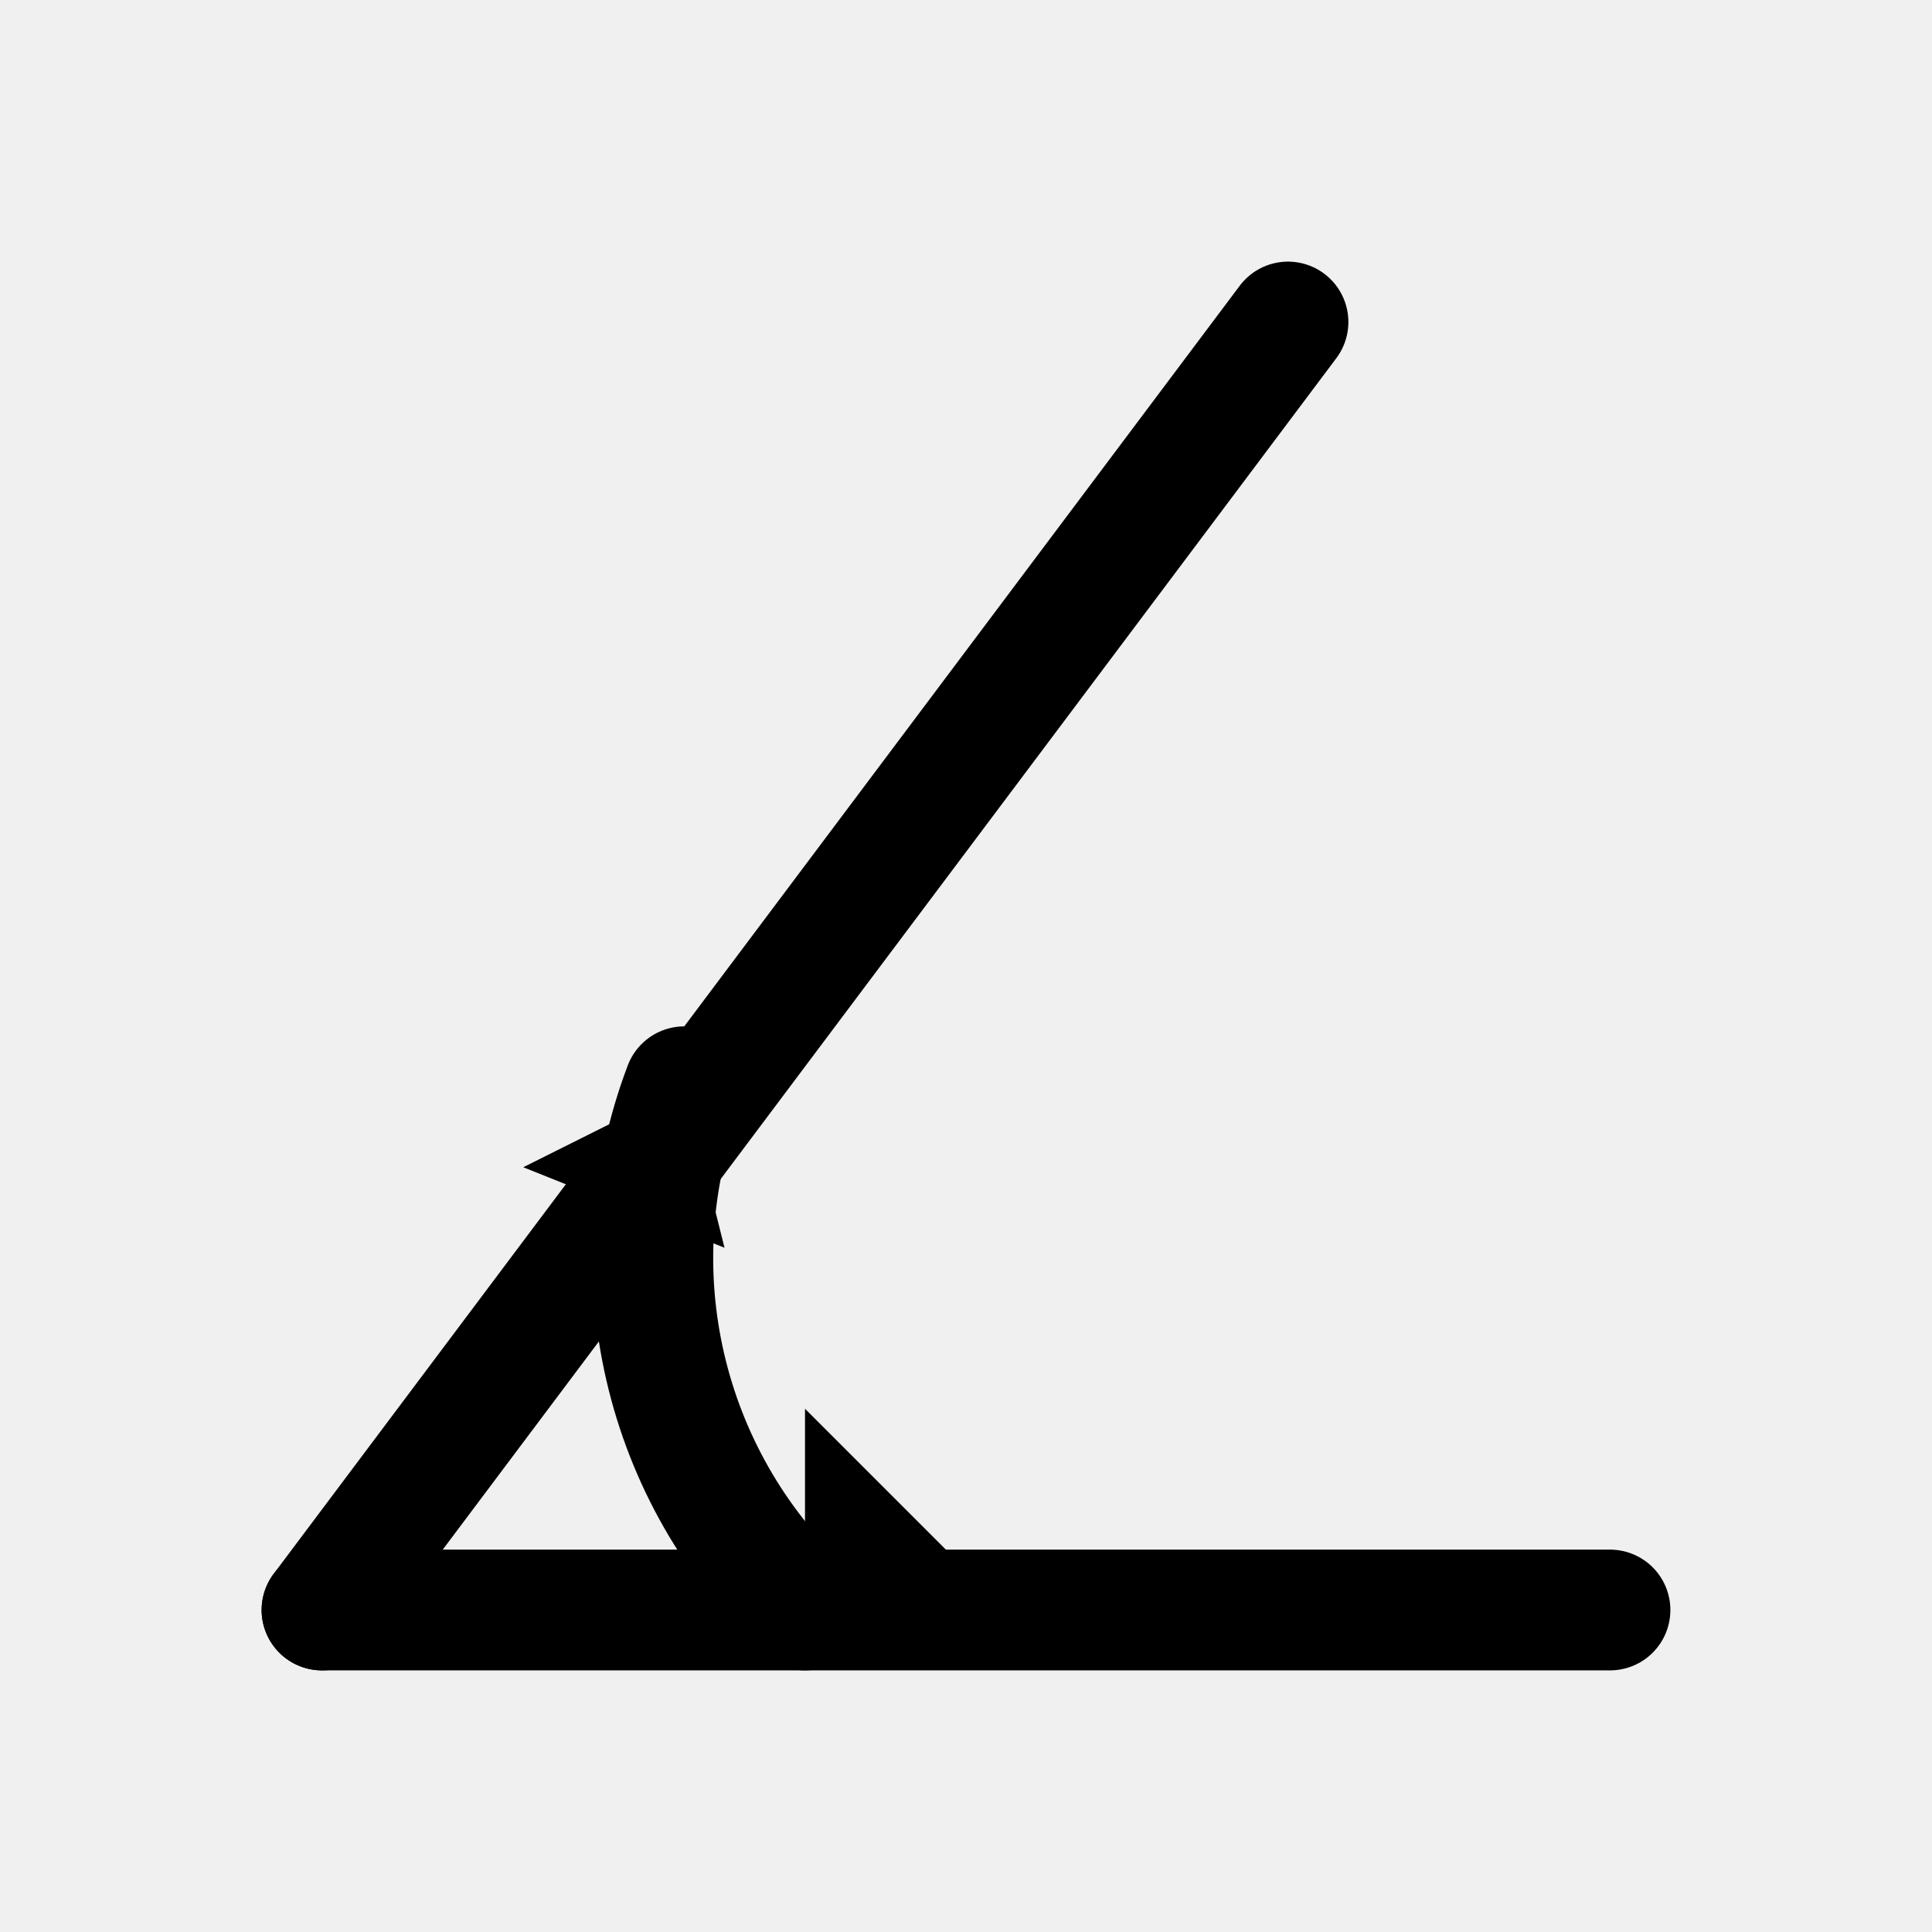
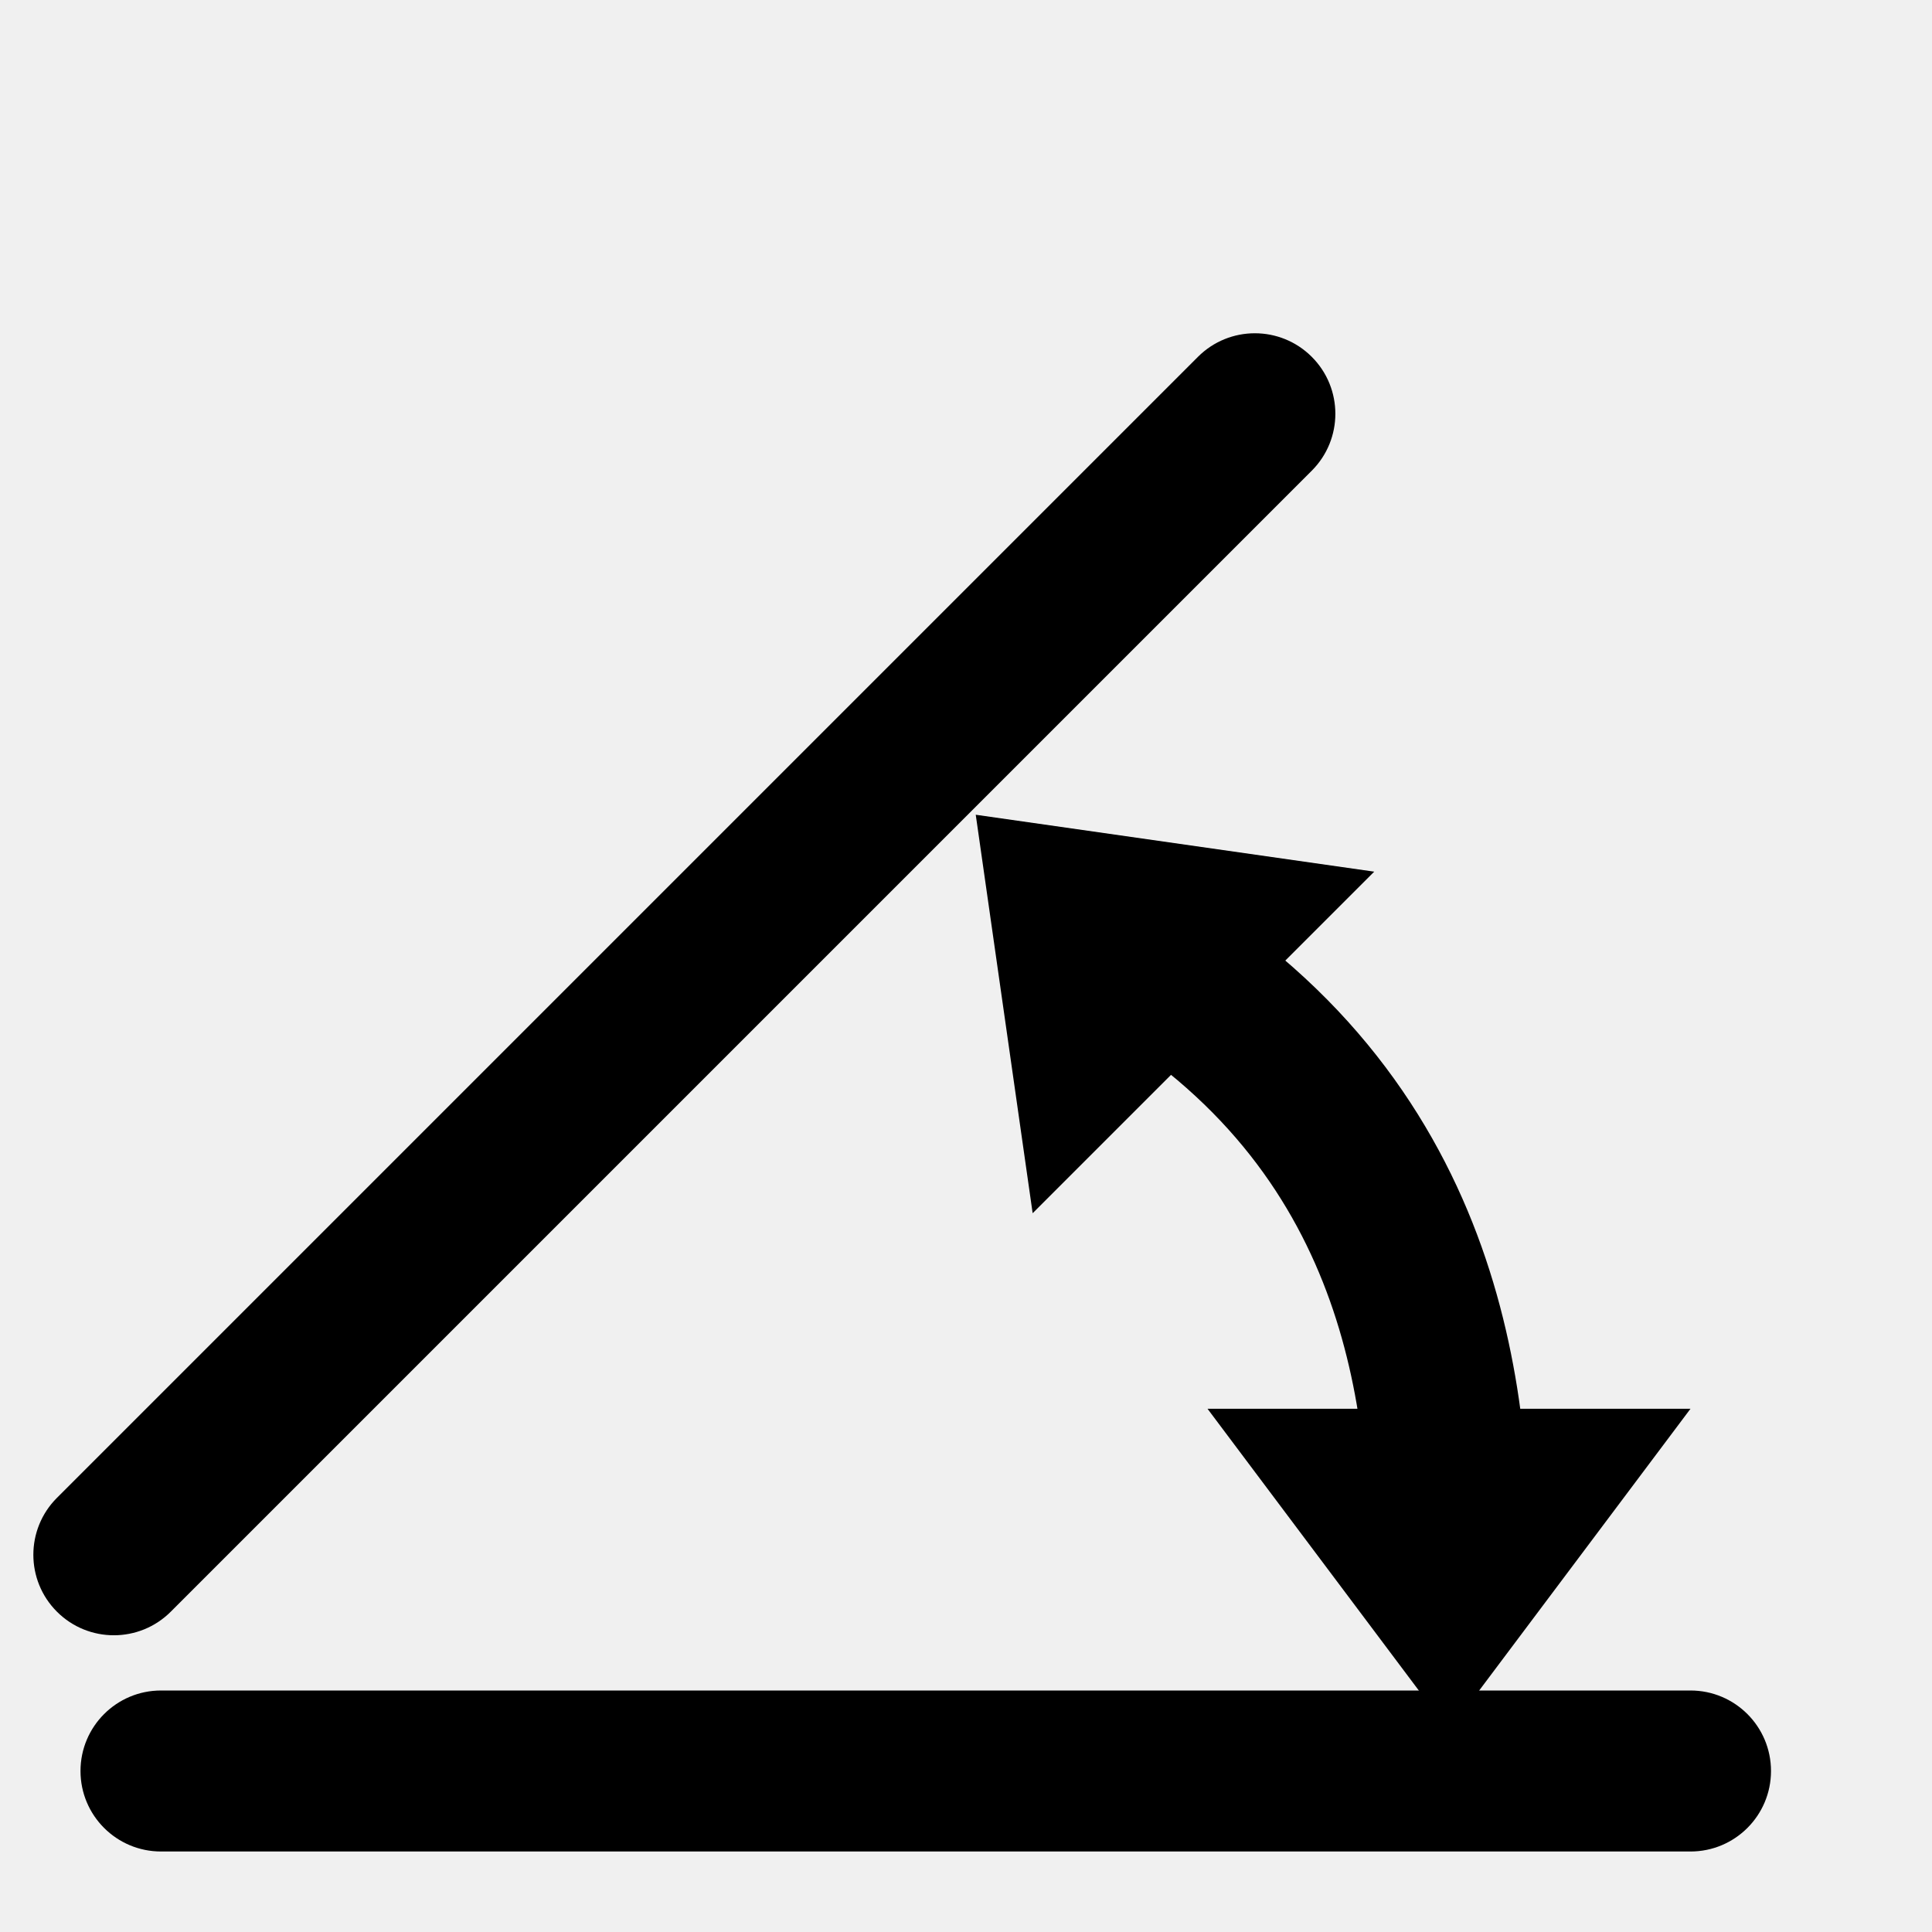
<svg xmlns="http://www.w3.org/2000/svg" width="24" height="24" viewBox="0 0 24 24" fill="none">
-   <path d="M4 20L20 20" stroke="black" stroke-width="1.5" stroke-linecap="round" />
-   <path d="M4 20L16 4" stroke="black" stroke-width="1.5" stroke-linecap="round" />
-   <path d="M10 20 A6 6 0 0 1 8.5 13.5" stroke="black" stroke-width="1.5" stroke-linecap="round" fill="none" />
-   <path d="M10 20L10 17.5L12 19.5Z" fill="black" />
-   <path d="M8.5 13.5L6.5 14.5L9 15.5Z" fill="black" />
+   <g clip-path="url(#clip0_351_2590)">
+     <path d="M18 19.314C18 17 17.5 13.5 13.5 11.5" stroke="black" stroke-width="2" stroke-linecap="round" stroke-linejoin="round" />
+     <path d="M18 21.5L15 17.5L21 17.5L18 21.5Z" fill="black" />
+     <path d="M12.121 10.121L17.071 10.828L12.828 15.071L12.121 10.121Z" fill="black" />
+     <rect x="1" y="23" width="2" height="21" rx="1" transform="rotate(-90 1 23)" fill="black" />
+     <rect x="1.414" y="20.728" width="2" height="22.045" rx="1" transform="rotate(-135 1.41418 20.728)" fill="black" />
+   </g>
+   <defs>
+     <clipPath id="clip0_351_2590">
+       <rect width="24" height="24" fill="white" />
+     </clipPath>
+   </defs>
</svg>
